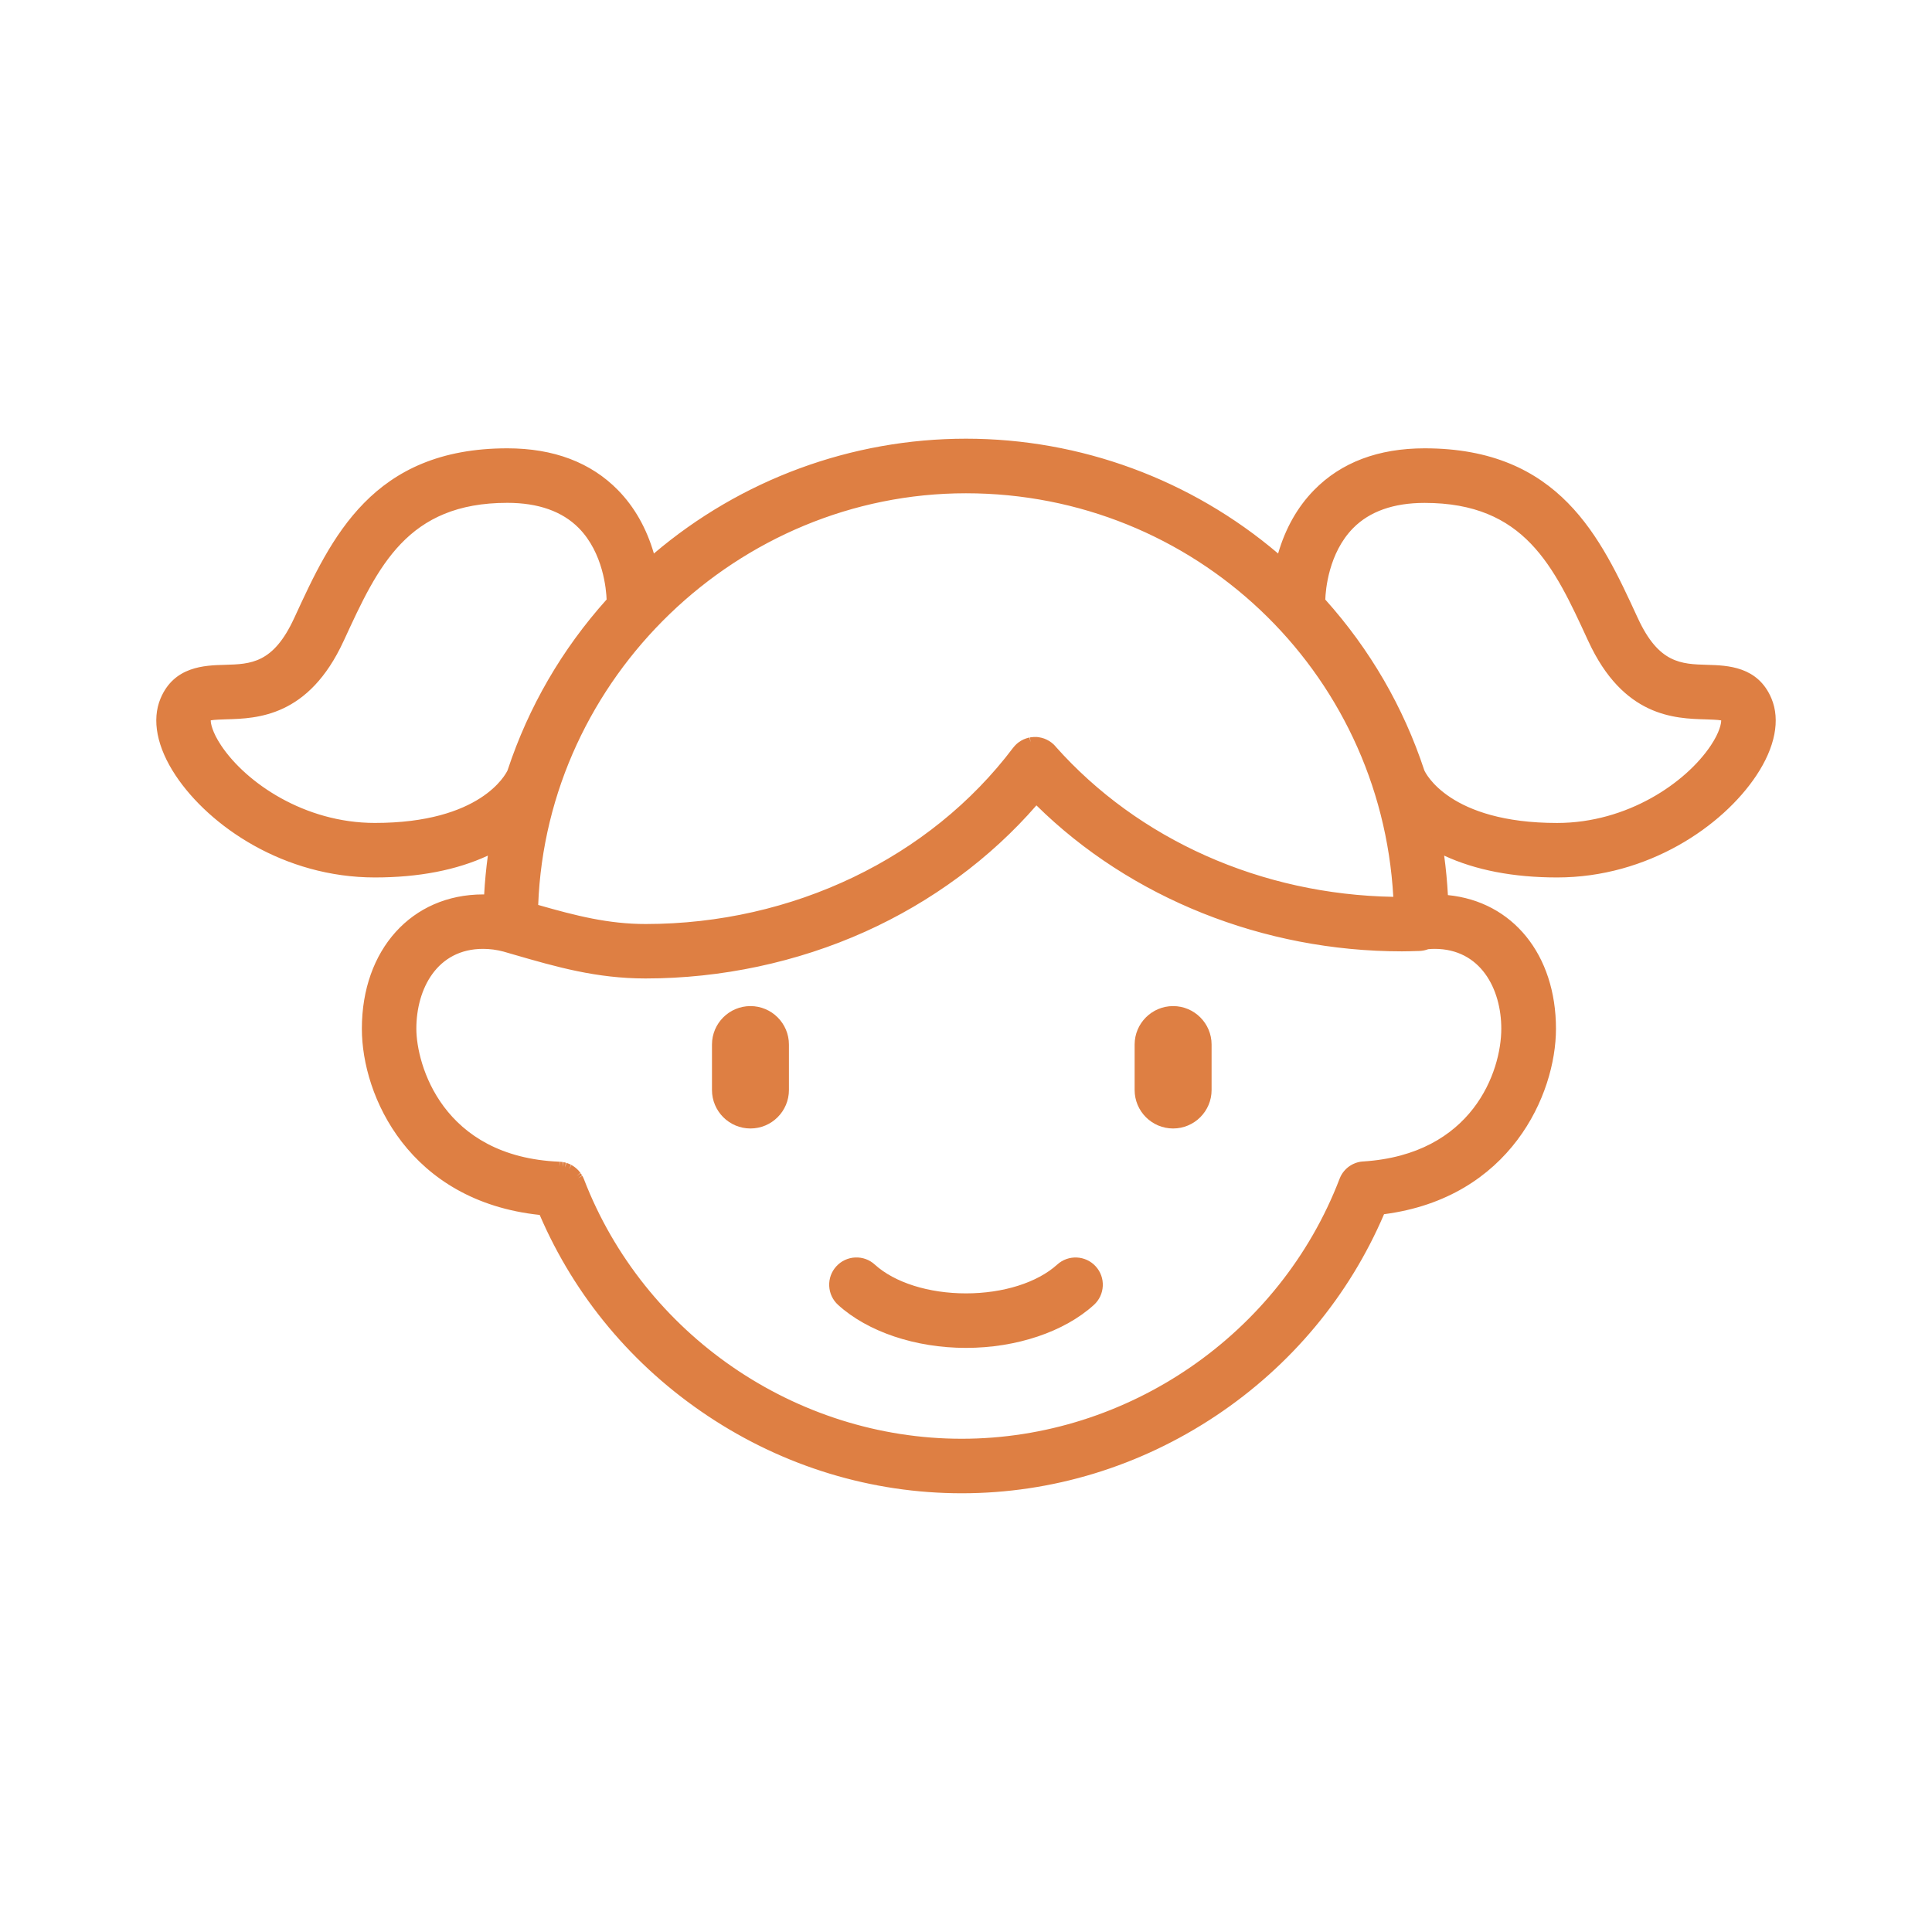
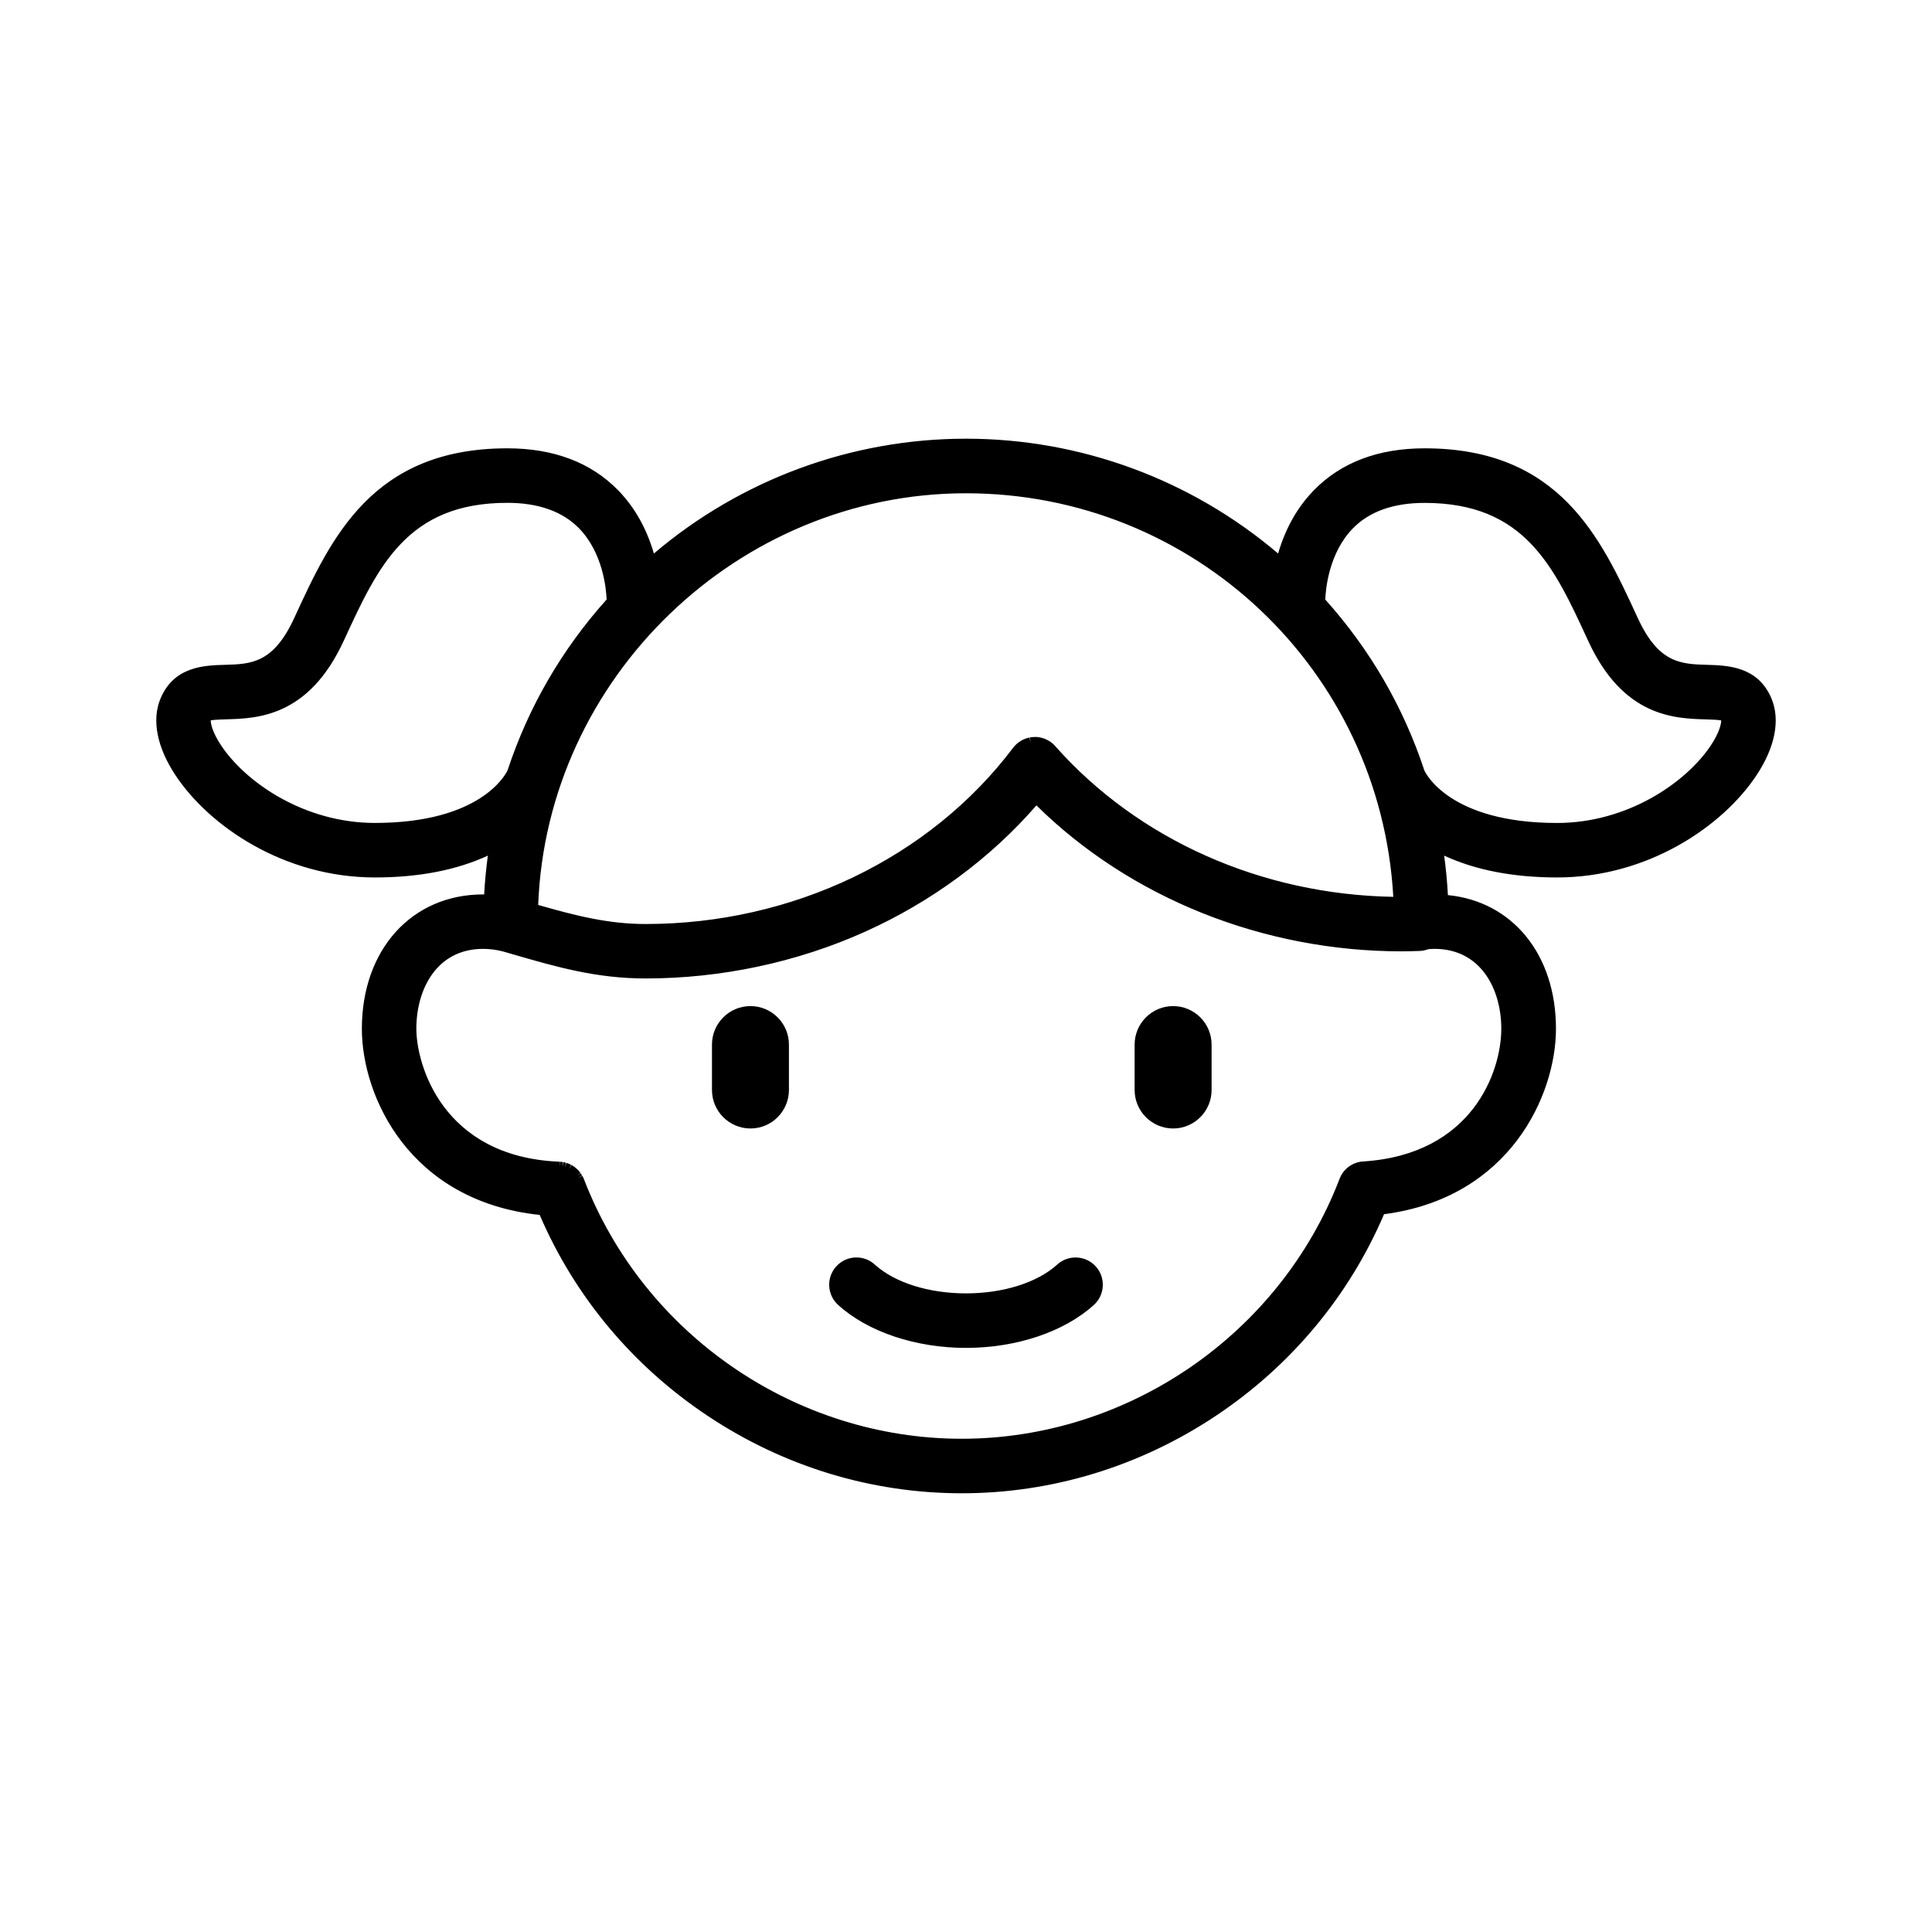
<svg xmlns="http://www.w3.org/2000/svg" id="Layer_1" viewBox="0 0 600 600">
  <defs>
-     <style>.cls-1{fill:#de7f43;}</style>
+     <style />
  </defs>
  <path class="cls-1" d="m329.34,393.82c-6.44,5.85-17.41,9.34-29.34,9.34s-22.9-3.49-29.34-9.34c-2.85-2.6-7.26-2.38-9.84.47-2.59,2.85-2.38,7.26.47,9.84,8.93,8.12,23.41,12.96,38.71,12.96s29.78-4.84,38.71-12.96c2.85-2.59,3.06-6.99.47-9.84-2.58-2.85-6.99-3.06-9.84-.47Z" />
  <path class="cls-1" d="m300,418.6c-15.67,0-30.52-4.99-39.72-13.35-1.67-1.52-2.65-3.6-2.76-5.86s.67-4.43,2.19-6.1c1.52-1.68,3.61-2.66,5.87-2.77,2.26-.1,4.42.67,6.09,2.2,6.17,5.61,16.76,8.95,28.33,8.95s22.16-3.35,28.33-8.95h0c3.46-3.14,8.83-2.88,11.96.57,1.52,1.67,2.3,3.84,2.19,6.1s-1.09,4.34-2.76,5.86c-9.2,8.36-24.05,13.35-39.72,13.35Zm-34.02-25.09c-.09,0-.18,0-.26,0-1.46.07-2.81.7-3.79,1.79-.98,1.08-1.48,2.48-1.41,3.94.07,1.46.7,2.8,1.78,3.78,8.66,7.87,22.76,12.57,37.7,12.57s29.04-4.7,37.7-12.57c1.08-.98,1.71-2.33,1.78-3.78.07-1.46-.43-2.86-1.42-3.94-2.02-2.23-5.49-2.4-7.72-.37h0c-6.71,6.09-18.05,9.73-30.35,9.73s-23.64-3.64-30.35-9.73c-1.02-.92-2.31-1.42-3.67-1.42Z" />
  <path class="cls-1" d="m364.32,313.95c-5.77,0-10.45,4.68-10.45,10.45v14.11c0,5.77,4.68,10.45,10.45,10.45s10.45-4.68,10.45-10.45v-14.11c0-5.77-4.68-10.45-10.45-10.45Z" />
  <path class="cls-1" d="m364.32,350.46c-6.59,0-11.95-5.36-11.95-11.95v-14.11c0-6.59,5.36-11.95,11.95-11.95s11.95,5.36,11.95,11.95v14.11c0,6.59-5.36,11.95-11.95,11.95Zm0-35.01c-4.94,0-8.95,4.02-8.95,8.95v14.11c0,4.94,4.02,8.95,8.95,8.95s8.95-4.02,8.95-8.95v-14.11c0-4.94-4.02-8.95-8.95-8.95Z" />
  <path class="cls-1" d="m233.06,313.95c-5.77,0-10.45,4.68-10.45,10.45v14.11c0,5.77,4.68,10.45,10.45,10.45s10.45-4.68,10.45-10.45v-14.11c0-5.77-4.68-10.45-10.45-10.45Z" />
  <path class="cls-1" d="m233.06,350.46c-6.59,0-11.95-5.36-11.95-11.95v-14.11c0-6.59,5.36-11.95,11.95-11.95s11.95,5.36,11.95,11.95v14.11c0,6.59-5.36,11.95-11.95,11.95Zm0-35.01c-4.94,0-8.95,4.02-8.95,8.95v14.11c0,4.94,4.02,8.95,8.95,8.95s8.95-4.02,8.95-8.95v-14.11c0-4.94-4.02-8.95-8.95-8.95Z" />
  <path class="cls-1" d="m548.75,217.5c-3.83-9.11-12.36-9.35-18.6-9.53-8.23-.23-16-.45-22.86-15.34l-.2-.42c-11.11-24.13-23.7-51.48-64.66-51.48-13.96,0-25.16,4.22-33.31,12.55-6.51,6.66-9.75,14.72-11.38,21.32-26.13-22.93-60.34-36.85-97.76-36.85s-71.63,13.92-97.76,36.85c-1.62-6.6-4.87-14.66-11.38-21.32-8.14-8.33-19.35-12.55-33.31-12.55-40.96,0-53.55,27.35-64.66,51.48l-.2.42c-6.86,14.89-14.63,15.11-22.86,15.34-6.23.17-14.77.42-18.6,9.53-2.6,6.19-.98,14.19,4.55,22.52,10.25,15.43,32.98,30.99,60.62,30.99,16.69,0,28.59-3.48,36.99-7.89-.83,5.32-1.38,10.73-1.62,16.21-.58-.03-1.16-.06-1.74-.06-21.29,0-36.16,16.54-36.16,40.22,0,21.06,14.69,52.62,54.76,56.42,21.87,51.82,73.55,86.34,130.02,86.34s108.28-34.61,130.11-86.55c38.73-4.59,52.93-35.68,52.93-56.21,0-22.68-13.64-38.8-33.5-40.12-.25-5.5-.79-10.92-1.63-16.25,8.39,4.41,20.3,7.89,36.99,7.89,27.64,0,50.36-15.56,60.62-30.99,5.54-8.33,7.16-16.33,4.56-22.52Zm-248.75-65.82c72.11,0,131.13,57.07,134.3,128.35-41.99-.29-81.18-17.49-107.66-47.3,0,0-.01-.02-.02-.02,0,0,0,0,0,0-.02-.02-.04-.04-.06-.06-.14-.15-.28-.3-.43-.44-.15-.14-.31-.27-.48-.4-.02-.01-.04-.03-.05-.05,0,0,0,0,0,0-.38-.29-.78-.53-1.2-.73-.12-.06-.25-.11-.38-.16-.08-.03-.16-.07-.24-.1-.42-.15-.86-.26-1.29-.33,0,0,0,0,0,0-.2-.03-.4-.05-.6-.06-.02,0-.05,0-.07,0-.17-.01-.35,0-.52,0-.05,0-.1,0-.15,0-.15,0-.29.02-.44.04-.08,0-.15.01-.23.02-.13.02-.26.05-.39.07-.09.02-.18.03-.27.05-.13.03-.27.07-.4.11-.08.02-.17.04-.25.07-.19.06-.37.14-.56.22-.02,0-.04.02-.06.03-.84.38-1.61.92-2.26,1.63-.07.08-.14.16-.21.25-.08.09-.16.18-.23.27-26.14,34.65-69.25,55.33-115.33,55.33-12.47,0-23.42-3-34.88-6.31,2.11-72.3,61.57-130.47,134.38-130.47Zm-140.95,88.08c-.31.71-8.03,17.31-42.63,17.31-22.36,0-41.08-12.84-49.01-24.77-3.24-4.88-3.75-8.36-3.31-9.41.1-.25.18-.35.18-.35.71-.49,3.87-.58,5.96-.64,9.22-.26,24.65-.69,35.13-23.44l.2-.42c10.71-23.27,19.97-43.37,52-43.37,10.02,0,17.85,2.79,23.27,8.29,8.71,8.83,9.07,22.28,9.09,23.79-13.7,15.17-24.32,33.17-30.86,53,0,0,0,0,0,.01Zm308.73,79.74c0,13.81-9.26,40.5-44.3,42.72-.02,0-.04,0-.06,0-.2.01-.4.04-.6.07-.05,0-.1.02-.15.03-.17.03-.34.07-.51.11-.07.02-.14.04-.21.06-.14.04-.29.09-.43.14-.08.03-.16.06-.24.09-.13.05-.25.11-.37.16-.08.04-.16.08-.24.12-.12.06-.24.13-.35.2-.07.05-.15.09-.22.14-.12.08-.23.16-.34.24-.06.05-.13.1-.19.15-.11.09-.23.19-.34.29-.05.05-.11.1-.16.15-.11.1-.21.21-.31.32-.05.06-.1.11-.15.17-.09.11-.18.22-.27.33-.06.07-.11.15-.16.23-.07.1-.14.21-.2.31-.06.1-.12.21-.18.31-.05.09-.09.17-.14.26-.07.14-.13.28-.19.42-.02.05-.04.09-.06.14-18.73,48.84-66.45,81.65-118.74,81.65s-99.91-32.75-118.68-81.5c0,0,0,0,0,0,0-.02-.01-.03-.02-.05-.02-.04-.03-.07-.05-.11-.07-.17-.14-.34-.22-.5-.05-.1-.11-.19-.16-.29-.05-.1-.11-.2-.17-.29-.08-.12-.16-.24-.25-.36-.04-.06-.08-.12-.13-.18-.1-.12-.2-.24-.3-.36-.04-.05-.09-.1-.13-.15-.1-.11-.21-.21-.32-.32-.06-.05-.11-.11-.17-.16-.1-.09-.21-.17-.31-.26-.07-.06-.15-.12-.22-.17-.09-.07-.19-.13-.29-.19-.1-.06-.19-.13-.29-.18-.08-.05-.17-.09-.26-.14-.12-.06-.23-.12-.35-.18-.08-.04-.17-.07-.25-.1-.12-.05-.25-.1-.38-.15-.09-.03-.19-.06-.29-.09-.12-.03-.23-.07-.35-.1-.13-.03-.27-.05-.41-.08-.08-.01-.17-.03-.25-.05-.2-.03-.41-.05-.61-.06-.02,0-.04,0-.06,0-.01,0-.02,0-.03,0,0,0-.02,0-.02,0-37.62-1.55-45.86-31.42-45.86-42.81,0-13.08,6.87-26.29,22.22-26.29,2.23,0,4.5.3,6.74.9l3.27.94c13.06,3.77,25.39,7.34,40.45,7.34,47.53,0,92.24-20.22,121.3-54.45,29.14,29.35,70.06,46.03,113.58,46.03,1.57,0,3.12-.05,4.68-.1l.73-.02c.86-.03,1.67-.22,2.42-.52.79-.07,1.57-.12,2.32-.12,15.35,0,22.22,13.2,22.22,26.29Zm64.82-87.19c-7.93,11.93-26.65,24.77-49.01,24.77-34.6,0-42.32-16.61-42.58-17.2-.01-.03-.03-.06-.04-.09-6.54-19.85-17.16-37.86-30.87-53.04.01-1.52.38-14.96,9.09-23.79,5.42-5.5,13.25-8.29,23.27-8.29,32.03,0,41.28,20.1,52,43.37l.2.42c10.48,22.75,25.91,23.18,35.13,23.44,2.09.06,5.26.15,5.95.63,0,0,.08.09.2.37.44,1.05-.07,4.53-3.31,9.41Z" />
  <path class="cls-1" d="m298.67,463.75c-27.97,0-55.23-8.29-78.82-23.99-23.29-15.49-41.34-37.07-52.24-62.45-40.5-4.29-55.23-36.83-55.23-57.82,0-24.57,15.49-41.72,37.66-41.72.11,0,.21,0,.32,0,.22-4.04.61-8.07,1.15-12.05-9.71,4.5-21.5,6.78-35.09,6.78-28.2,0-51.39-15.9-61.87-31.66-5.82-8.76-7.49-17.26-4.69-23.93,4.2-10,13.67-10.27,19.94-10.44,8.09-.23,15.07-.42,21.54-14.47l.2-.42c11.3-24.54,24.1-52.35,66.02-52.35,14.38,0,25.94,4.38,34.38,13,5.12,5.24,8.86,11.85,11.13,19.67,27.08-23.01,61.4-35.66,96.93-35.66s69.85,12.64,96.93,35.66c2.27-7.82,6.01-14.43,11.13-19.67,8.43-8.63,20-13,34.38-13,41.92,0,54.72,27.81,66.02,52.35l.2.42c6.47,14.04,13.45,14.24,21.54,14.47,6.27.18,15.74.44,19.94,10.44h0c2.8,6.67,1.14,15.17-4.69,23.93-10.47,15.76-33.67,31.66-61.86,31.66-13.6,0-25.38-2.28-35.09-6.78.55,4.04.94,8.15,1.16,12.26,20.13,2,33.56,18.51,33.56,41.51,0,20.46-14.24,52.51-53.39,57.59-10.88,25.44-28.92,47.08-52.24,62.62-23.61,15.73-50.9,24.05-78.91,24.05Zm-148.63-182.98c-20.41,0-34.66,15.92-34.66,38.72,0,20.04,14.22,51.21,53.4,54.92l.89.08.35.83c21.56,51.09,73.26,85.42,128.64,85.42s107.21-34.41,128.73-85.63l.34-.81.87-.1c37.87-4.49,51.61-35.19,51.61-54.72,0-21.82-12.9-37.34-32.1-38.63l-1.34-.09-.06-1.34c-.24-5.41-.79-10.82-1.61-16.09l-.46-2.95,2.64,1.39c9.74,5.12,21.95,7.72,36.29,7.72,27.09,0,49.33-15.23,59.37-30.32,5.25-7.9,6.82-15.39,4.42-21.11-3.45-8.22-11.11-8.43-17.26-8.61-8.32-.23-16.93-.47-24.18-16.21l-.2-.42c-10.92-23.72-23.3-50.61-63.29-50.61-13.54,0-24.39,4.07-32.24,12.1-5.25,5.37-8.95,12.31-10.99,20.63l-.59,2.4-1.86-1.63c-26.8-23.53-61.17-36.48-96.77-36.48s-69.96,12.96-96.77,36.48l-1.86,1.63-.59-2.4c-2.04-8.32-5.74-15.26-10.99-20.63-7.85-8.03-18.69-12.1-32.23-12.1-40,0-52.37,26.89-63.29,50.61l-.2.42c-7.25,15.74-15.86,15.98-24.18,16.21-6.15.17-13.81.39-17.26,8.61-2.4,5.71-.83,13.21,4.42,21.11,10.03,15.09,32.28,30.32,59.37,30.32,14.34,0,26.55-2.6,36.29-7.72l2.64-1.39-.46,2.95c-.82,5.26-1.36,10.66-1.61,16.05l-.07,1.5-1.77-.08c-.47-.02-.94-.04-1.4-.04Zm148.63,169.05c-52.81,0-101.05-33.11-120.06-82.4l-.09-.22c-.05-.12-.1-.25-.17-.38-.03-.06-.06-.11-.09-.16l-.17-.3c-.05-.09-.11-.17-.17-.25l-.09-.12c-.12-.16-.2-.25-.28-.34l.99-1.15-1.09,1.03c-.08-.09-.17-.17-.26-.25l.86-1.25-.99,1.13c-.08-.07-.16-.13-.24-.2l-.18-.14c-.06-.04-.12-.08-.19-.12-.13-.09-.19-.13-.26-.16l-.25-.13c-.08-.04-.16-.08-.24-.12l-.19-.08c-.11-.04-.19-.08-.28-.11l-.33-.1c-.06-.02-.12-.04-.18-.05-.09-.02-.17-.03-.25-.05l-.18-.03c-.25-.04-.41-.05-.57-.06h-.1s-.03,0-.04-.01c-38.77-1.62-47.26-32.53-47.26-44.3,0-13.83,7.33-27.79,23.72-27.79,2.36,0,4.76.32,7.13.95l3.3.95c12.96,3.75,25.2,7.28,40.03,7.28,46.58,0,91.5-20.16,120.16-53.92l1.06-1.25,1.15,1.16c28.76,28.97,69.77,45.59,112.52,45.59,1.51,0,3.05-.05,4.54-.09l.83-.03c.65-.02,1.29-.16,1.9-.41l.21-.09.22-.02c.95-.09,1.74-.13,2.46-.13,16.39,0,23.72,13.96,23.72,27.79s-9.55,41.92-45.7,44.22c-.21.02-.36.03-.52.06l-.12.02c-.13.02-.26.05-.39.08l-.13.04c-.14.04-.26.08-.38.12l-.18.07c-.11.04-.2.08-.3.13l-.19.1c-.09.05-.18.1-.27.15l-.17.11c-.09.06-.18.12-.27.19l-.15.12c-.09.07-.18.15-.27.23l-.13.12c-.08.08-.16.17-.25.25l-.11.12c-.08.09-.15.18-.22.28l-.13.18c-.05.07-.1.15-.16.24-.05.08-.1.17-.14.25l-.11.21c-.05.1-.1.21-.14.33l-.05.12c-18.95,49.4-67.23,82.6-120.14,82.6Zm-117.81-84.65c.06.1.12.21.17.32.1.19.18.39.27.6l.05.12c18.58,48.24,65.71,80.61,117.31,80.61s98.83-32.43,117.34-80.69l.07-.17c.07-.17.14-.34.22-.51.05-.11.1-.2.15-.3.09-.16.16-.29.23-.41.08-.13.16-.25.24-.38l.19-.27c.11-.15.22-.28.33-.41.06-.07.12-.14.18-.21.13-.14.26-.27.38-.4l.2-.19c.14-.12.27-.24.41-.35l.23-.18c.13-.1.28-.2.42-.29.09-.06.18-.11.27-.17.14-.08.28-.16.42-.24.1-.05.2-.1.3-.15.15-.07.3-.14.46-.2l.27-.11c.18-.07.35-.12.52-.17l.28-.08c.19-.05.4-.09.61-.13l.17-.03c.24-.04.48-.06.72-.08h.1c33.9-2.16,42.87-27.91,42.87-41.23,0-12.34-6.41-24.79-20.72-24.79-.58,0-1.21.03-1.97.1-.88.33-1.8.52-2.72.55l-.73.02c-1.61.05-3.17.1-4.73.1-42.97,0-84.24-16.5-113.5-45.33-14.28,16.44-32.64,29.98-53.2,39.23-21.12,9.5-44.7,14.52-68.19,14.52-15.26,0-27.69-3.59-40.85-7.4l-3.28-.95c-2.09-.56-4.23-.84-6.33-.84-14.31,0-20.72,12.45-20.72,24.79,0,10.98,7.98,39.8,44.42,41.31h.12s-.06.49-.06.49l-.05,1.01.17-1.49c.2,0,.45.03.69.07.08.01.16.03.24.04l-.12,1.5.26-1.48c.14.03.28.05.43.08.11.03.23.06.34.09l-.26,1.49.41-1.44c.1.03.2.06.3.09.13.04.28.1.43.17.17.07.24.1.32.13.14.06.26.13.39.19l-.59,1.39.69-1.33c.09.04.17.09.25.14.1.06.21.13.32.2.16.1.26.17.36.24.1.07.18.14.27.21.13.1.26.21.39.32.06.05.11.1.17.16.16.15.29.28.42.41l.14.16c.15.17.28.32.39.47.04.06.08.12.13.18l-1.16.96,1.22-.87c.09.13.19.26.27.4.06.09.11.19.16.28l-1.24.86,1.3-.75Zm19.64-75.21c-12.26,0-22.8-2.76-35.3-6.36l-1.12-.32.03-1.16c1.03-35.41,15.64-68.57,41.13-93.38,25.54-24.86,59.19-38.55,94.75-38.55s68.58,13.45,94.04,37.86c25.38,24.34,40.2,56.98,41.76,91.92l.07,1.58h-1.58c-42.4-.31-82.04-17.73-108.77-47.81l-.05-.05c-.13-.14-.24-.26-.36-.37-.12-.11-.24-.21-.37-.31l-.1-.08c-.24-.18-.56-.37-.89-.53-.07-.03-.13-.06-.19-.08l-.23-.1c-.39-.14-.73-.23-1.08-.29-.16-.02-.31-.04-.47-.05h-.12c-.07-.01-.21-.01-.35,0h-.12c-.1,0-.18.01-.27.02l-.21.02c-.13.01-.2.03-.27.04l-.23.04c-.15.03-.22.05-.29.07l-.24.07c-.21.07-.35.13-.5.19l-.09.04c-.62.28-1.22.71-1.72,1.26l-.34.41c-26.42,35.02-69.98,55.93-116.52,55.93Zm-33.35-8.92c11.78,3.38,21.84,5.92,33.35,5.92,45.61,0,88.28-20.46,114.13-54.73.07-.09.14-.17.21-.25l.07-.08c.12-.14.18-.22.25-.3.77-.84,1.7-1.51,2.74-1.98l.11-.04c.2-.09.42-.18.65-.25.08-.03.15-.05.22-.07l.17-.05c.13-.04.26-.08.4-.11.08-.02.17-.04.26-.05l.35,1.46-.22-1.49c.13-.03.27-.05.41-.07.07,0,.15-.02.23-.02h.13c.16-.03.31-.04.46-.05h.16c.23,0,.44,0,.65,0h.12c.21.03.46.05.7.09.53.08,1.06.22,1.58.4.08.03.16.06.24.1l.14.06c.13.05.26.1.38.16.5.24.99.54,1.45.88l.12.1c.15.11.34.27.53.44.18.17.36.35.52.53h.01s0,.02.01.02l.05.06s.04.04.06.07h0s0,.02.01.03c25.77,29,63.95,45.99,104.9,46.7-3.95-70.41-61.95-125.33-132.72-125.33s-130.16,57.25-132.84,127.85Zm316.42-22.46c-35.44,0-43.62-17.35-43.95-18.09l-.1-.24c-6.43-19.51-16.71-37.17-30.56-52.5l-.39-.43v-.58c.02-1.57.39-15.57,9.52-24.83,5.71-5.79,13.9-8.73,24.34-8.73,32.99,0,42.43,20.5,53.36,44.25l.2.42c10.09,21.91,24.94,22.32,33.81,22.57,3.83.11,5.66.25,6.61.79.53.29.77.86.88,1.12.72,1.72-.06,5.73-3.45,10.82h0c-8.14,12.25-27.35,25.44-50.26,25.44Zm-41.23-19.34s.03.06.04.09c.27.6,7.67,16.25,41.19,16.25,21.81,0,40.04-12.49,47.76-24.1h0c2.78-4.18,3.22-6.87,3.2-7.76-1.1-.2-3.6-.27-4.76-.31-9.63-.27-25.64-.71-36.51-24.31l-.2-.42c-10.5-22.81-19.57-42.5-50.64-42.5-9.61,0-17.08,2.64-22.2,7.84-7.63,7.74-8.54,19.24-8.64,22.18,13.91,15.51,24.26,33.36,30.76,53.05Zm-325.93,19.34c-22.92,0-42.12-13.19-50.26-25.44-3.03-4.55-3.97-8.24-3.62-10.2l-.6-.6,1.48-1.02c.92-.64,2.81-.79,6.72-.91,8.93-.25,23.78-.66,33.87-22.57l.2-.42c10.93-23.74,20.37-44.25,53.36-44.25,10.44,0,18.63,2.94,24.34,8.73,9.13,9.26,9.5,23.27,9.52,24.83v.58s-.39.43-.39.43c-13.83,15.3-24.1,32.94-30.54,52.42l-.12.3c-.76,1.61-9.4,18.11-43.95,18.11Zm-50.96-34.86c-.02.87.42,3.57,3.2,7.75,7.71,11.61,25.95,24.1,47.76,24.1,32.95,0,40.66-15.13,41.23-16.36l.03-.1c6.5-19.64,16.84-37.45,30.72-52.93-.11-2.94-1.02-14.45-8.64-22.18-5.13-5.2-12.6-7.84-22.2-7.84-31.07,0-40.14,19.7-50.64,42.5l-.2.42c-10.87,23.6-26.88,24.04-36.45,24.31-1.21.04-3.72.11-4.83.32Z" />
</svg>
